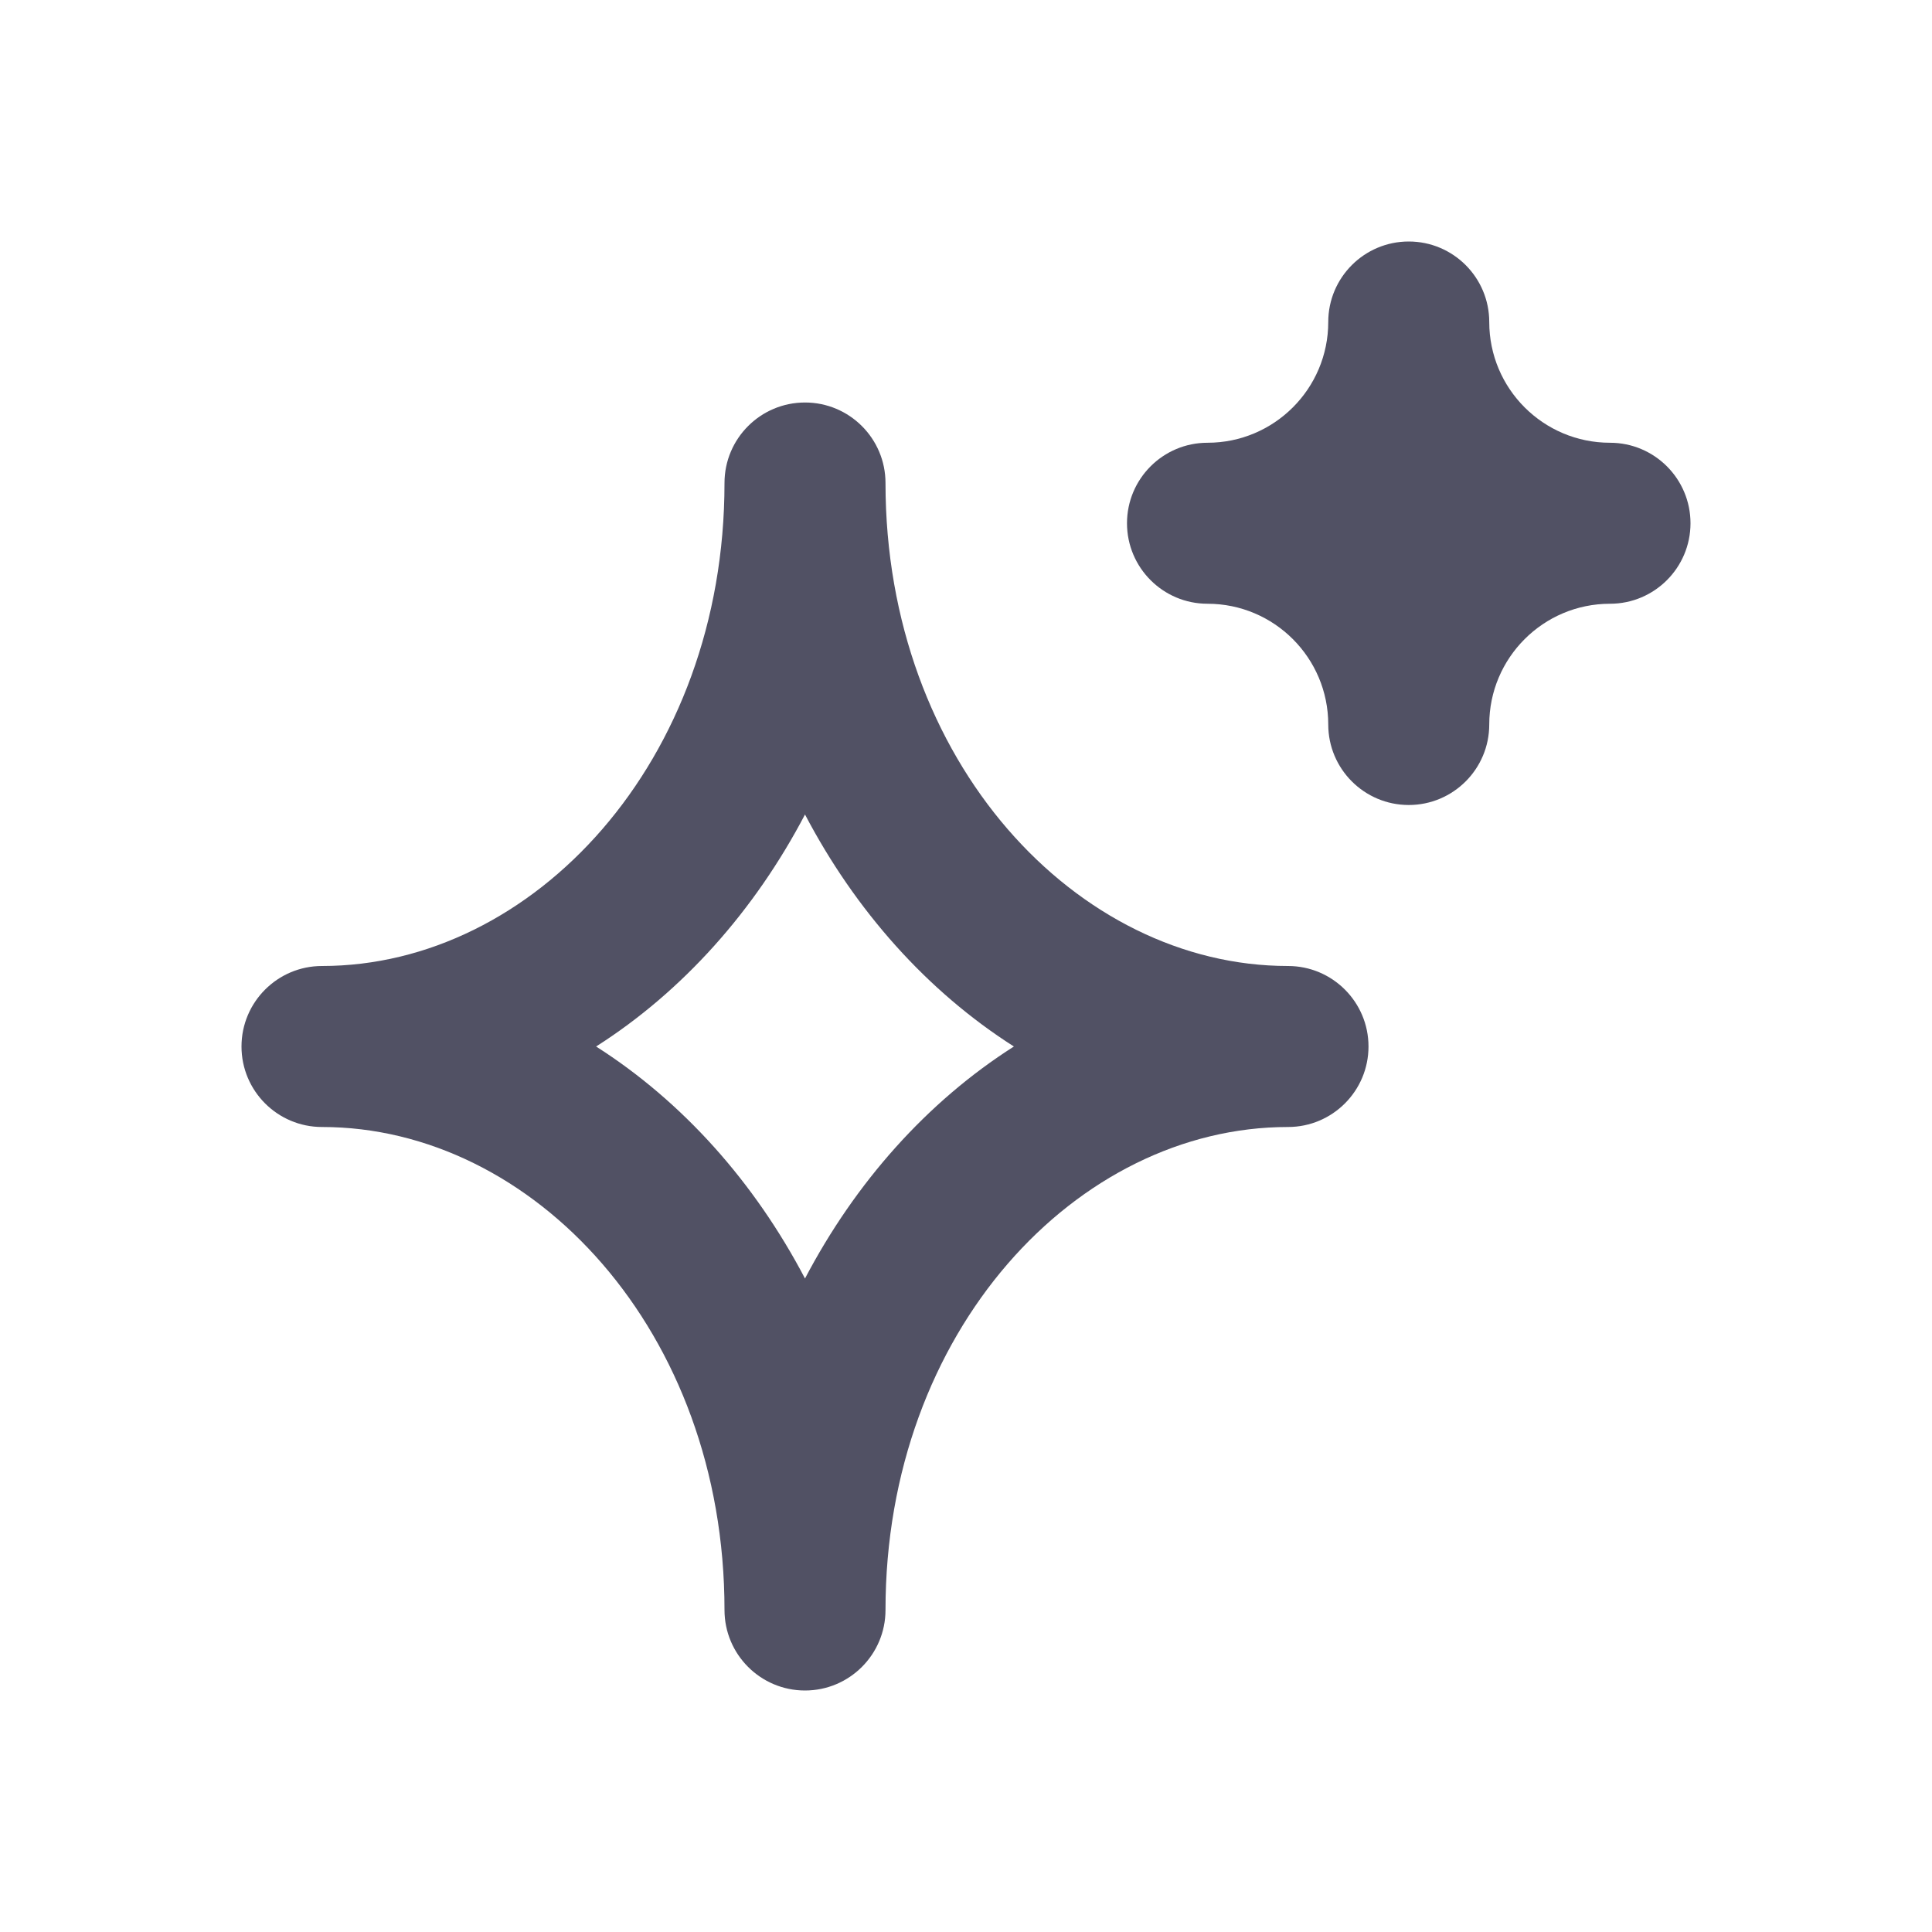
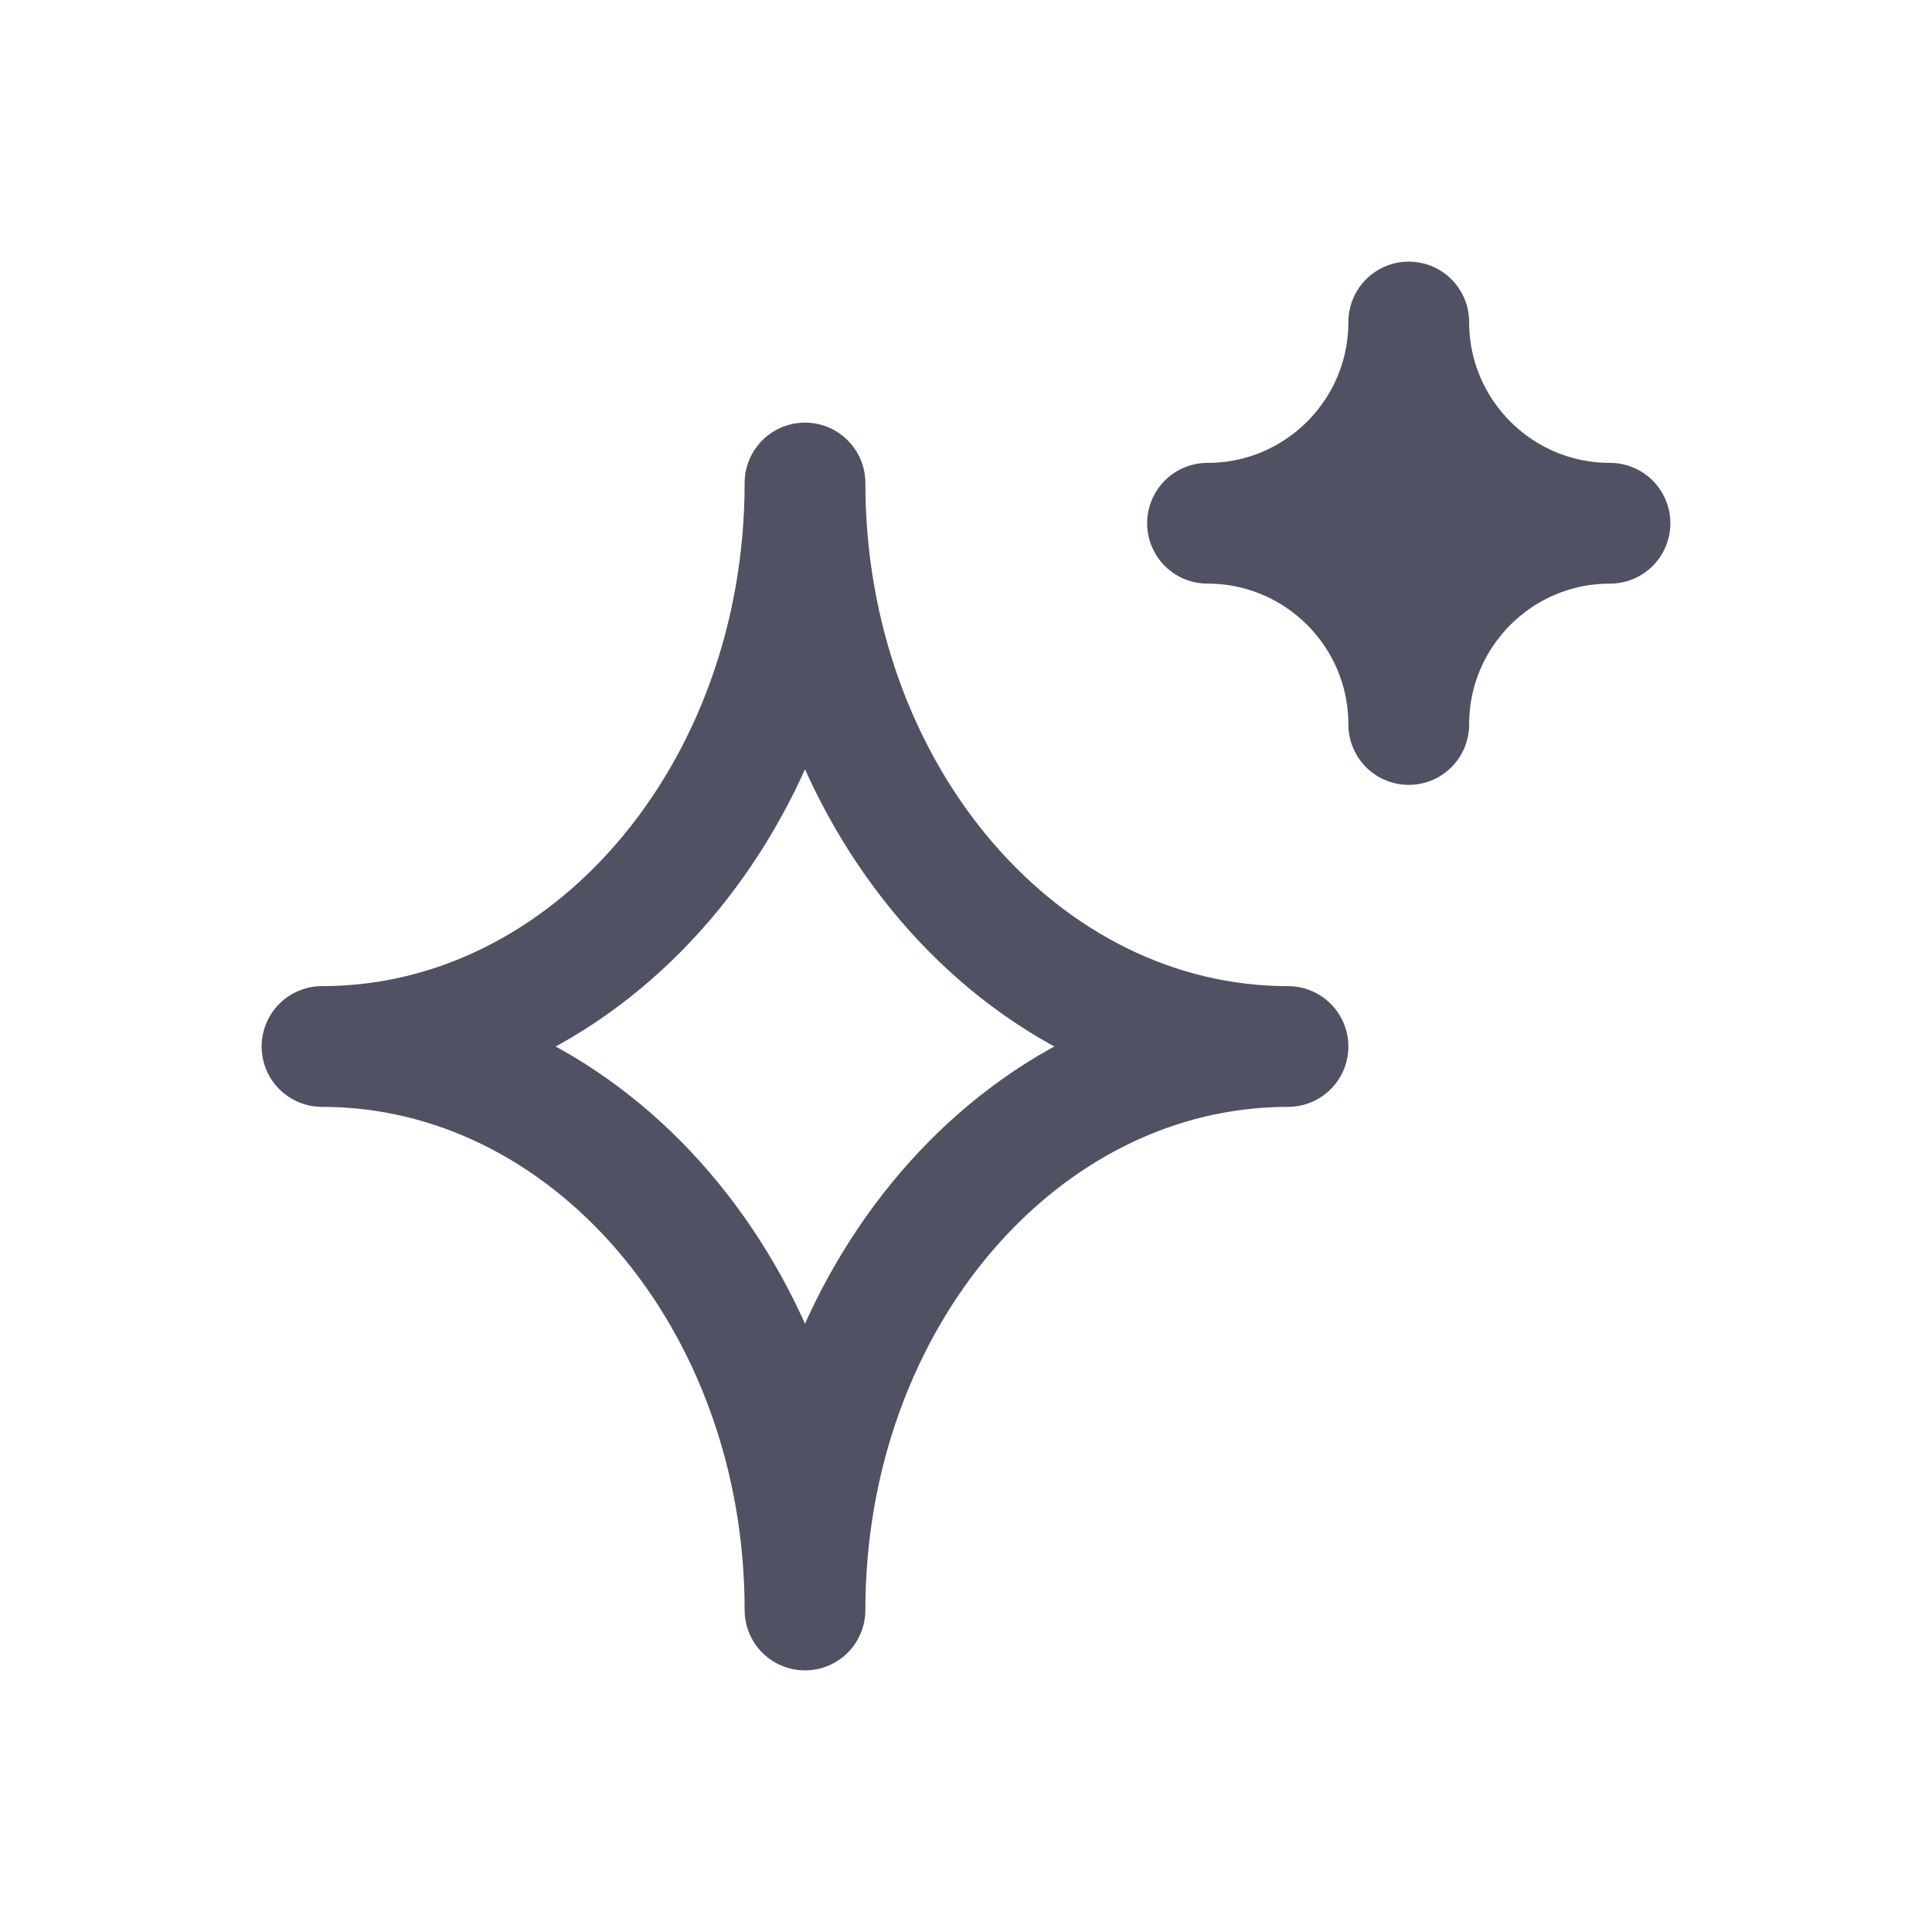
<svg xmlns="http://www.w3.org/2000/svg" width="24" height="24" viewBox="0 0 24 24" fill="none">
-   <path d="M10 5C10.552 5 11 5.448 11 6C11 9.464 13.378 12 16 12C16.552 12 17 12.448 17 13C17 13.552 16.552 14 16 14C13.378 14 11 16.536 11 20C11 20.552 10.552 21 10 21C9.448 21 9 20.552 9 20C9 16.536 6.622 14 4 14C3.448 14 3 13.552 3 13C3 12.448 3.448 12 4 12C6.622 12 9 9.464 9 6C9 5.448 9.448 5 10 5ZM10 10.118C9.375 11.31 8.484 12.313 7.405 13C8.484 13.687 9.375 14.69 10 15.882C10.625 14.69 11.516 13.687 12.595 13C11.516 12.313 10.625 11.31 10 10.118Z" fill="#515164" />
-   <path d="M17.5 3C18.052 3 18.5 3.448 18.5 4C18.5 4.828 19.172 5.5 20 5.5C20.552 5.5 21 5.948 21 6.5C21 7.052 20.552 7.5 20 7.5C19.172 7.5 18.5 8.172 18.5 9C18.5 9.552 18.052 10 17.5 10C16.948 10 16.5 9.552 16.5 9C16.5 8.172 15.828 7.5 15 7.5C14.448 7.5 14 7.052 14 6.5C14 5.948 14.448 5.5 15 5.5C15.828 5.5 16.5 4.828 16.5 4C16.5 3.448 16.948 3 17.5 3Z" fill="#515164" />
+   <path d="M4 13C7.314 13 10 9.866 10 6C10 9.866 12.686 13 16 13C12.686 13 10 16.134 10 20C10 16.134 7.314 13 4 13Z" stroke="#515164" stroke-width="1.5" stroke-linejoin="round" />
+   <path d="M15 6.5C16.381 6.5 17.5 5.381 17.5 4C17.5 5.381 18.619 6.5 20 6.5C18.619 6.5 17.5 7.619 17.5 9C17.5 7.619 16.381 6.5 15 6.5Z" fill="#515164" stroke="#515164" stroke-width="1.5" stroke-linejoin="round" />
</svg>
